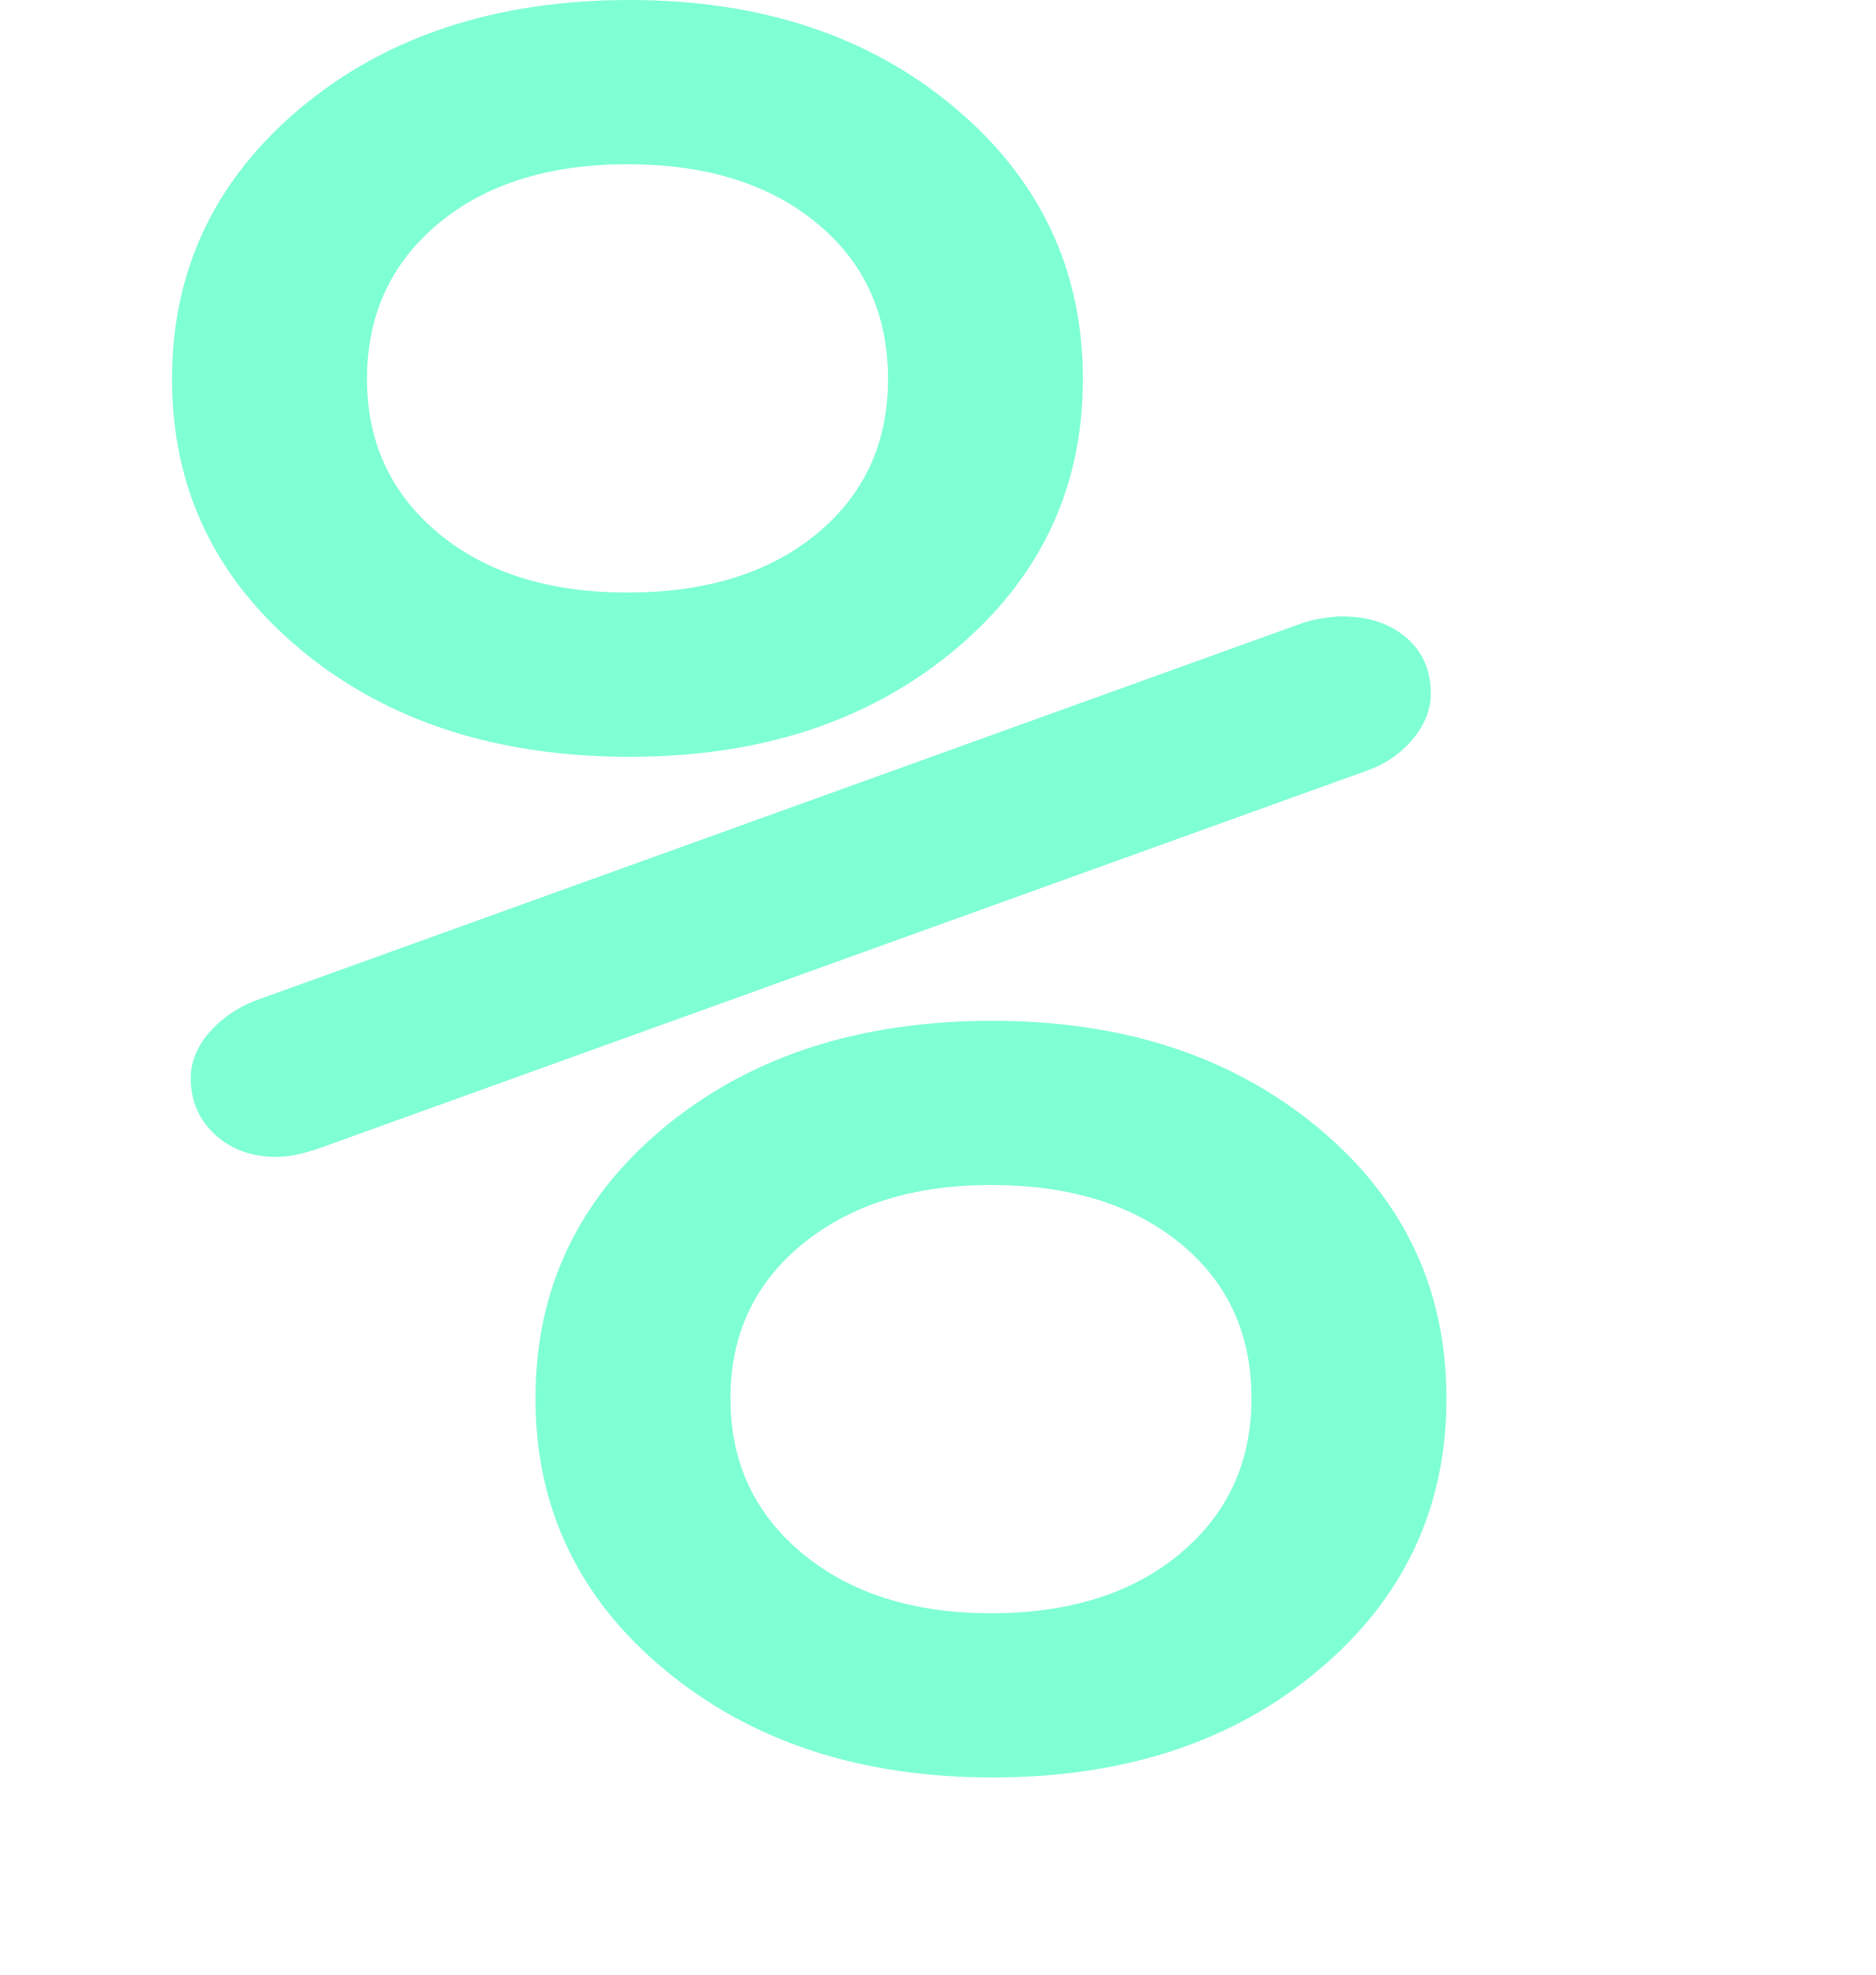
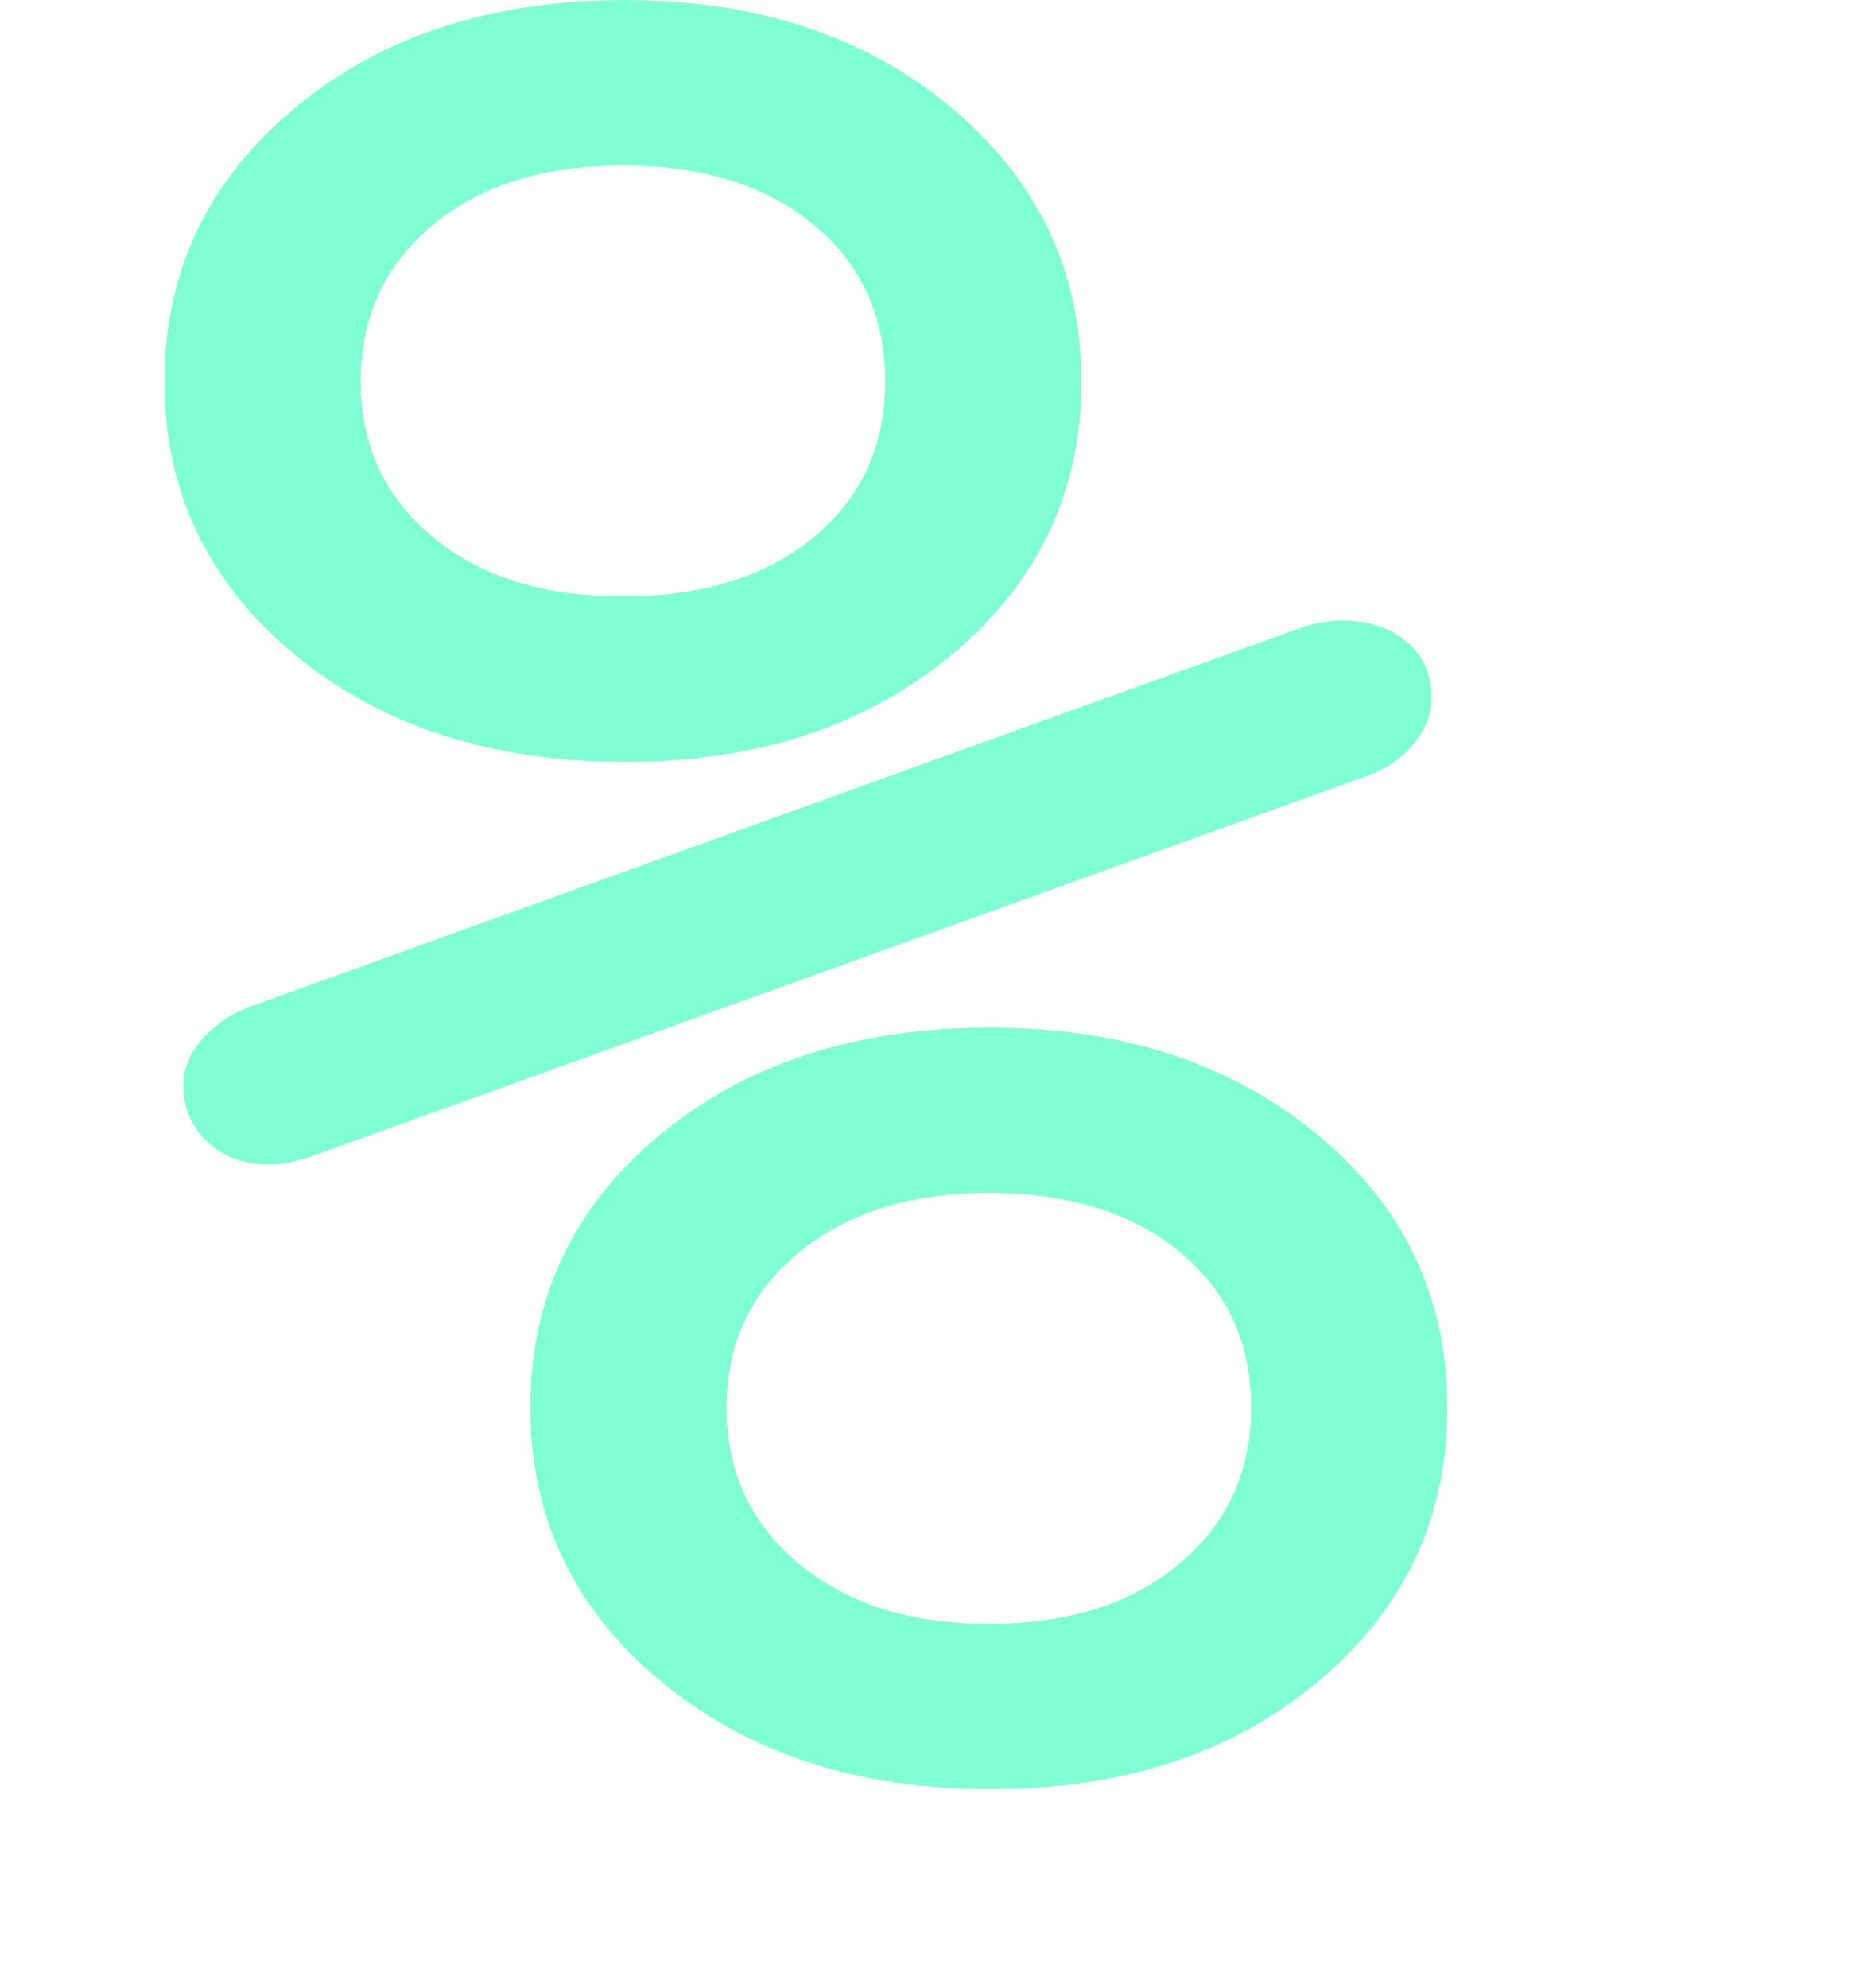
- <svg xmlns="http://www.w3.org/2000/svg" version="1.1" id="Layer_1" x="0px" y="0px" width="19px" height="20px" viewBox="0 0 50 54.139" enable-background="new 0 0 50 54.139" xml:space="preserve">
+ <svg xmlns="http://www.w3.org/2000/svg" version="1.1" id="Layer_1" x="0px" y="0px" width="16px" height="17px" viewBox="0 0 50 54.139" enable-background="new 0 0 50 54.139" xml:space="preserve">
  <g transform="translate(4, 0) scale(1, 0.9)">
    <path fill="#7fffd4" d="M0,11.546c0-3.323,1.178-6.078,3.533-8.266C5.889,1.095,8.895,0,12.551,0c3.598,0,6.568,1.095,8.909,3.281   c2.341,2.188,3.512,4.942,3.512,8.266c0,3.322-1.17,6.07-3.512,8.246c-2.343,2.171-5.312,3.258-8.909,3.258   c-3.655,0-6.662-1.087-9.018-3.258C1.178,17.616,0,14.869,0,11.546z M30.856,19.031c0.201-0.086,0.412-0.15,0.631-0.192   c0.217-0.042,0.413-0.064,0.588-0.064c0.724,0,1.312,0.216,1.761,0.643c0.451,0.428,0.675,0.998,0.675,1.711   c0,0.487-0.169,0.95-0.501,1.392c-0.333,0.443-0.761,0.765-1.283,0.964L4.02,34.981c-0.229,0.086-0.435,0.149-0.622,0.192   c-0.186,0.041-0.362,0.064-0.535,0.064c-0.684,0-1.247-0.229-1.689-0.685s-0.661-1.027-0.661-1.714c0-0.484,0.164-0.94,0.492-1.37   c0.328-0.426,0.749-0.758,1.262-0.985L30.856,19.031z M5.346,11.546c0,1.923,0.652,3.487,1.955,4.692   c1.304,1.207,3.033,1.809,5.187,1.809c2.152,0,3.882-0.595,5.185-1.786c1.302-1.19,1.956-2.763,1.956-4.713   c0-1.979-0.652-3.565-1.956-4.755c-1.303-1.194-3.033-1.79-5.185-1.79c-2.154,0-3.883,0.602-5.187,1.808   C5.998,8.018,5.346,9.595,5.346,11.546z M9.964,42.593c0-3.336,1.176-6.087,3.528-8.254c2.352-2.165,5.354-3.248,9.003-3.248   c3.592,0,6.564,1.083,8.917,3.248c2.352,2.167,3.528,4.918,3.528,8.254s-1.169,6.094-3.507,8.274   c-2.337,2.182-5.317,3.271-8.936,3.271c-3.621,0-6.614-1.09-8.98-3.271C11.149,48.687,9.964,45.929,9.964,42.593z M15.31,42.593   c0,1.938,0.659,3.514,1.976,4.726c1.318,1.211,3.04,1.817,5.166,1.817c2.152,0,3.882-0.606,5.185-1.817   c1.303-1.212,1.957-2.785,1.957-4.726c0-1.967-0.652-3.542-1.957-4.726c-1.304-1.183-3.033-1.774-5.185-1.774   c-2.126,0-3.847,0.599-5.166,1.796C15.969,39.086,15.31,40.655,15.31,42.593z" />
  </g>
</svg>
